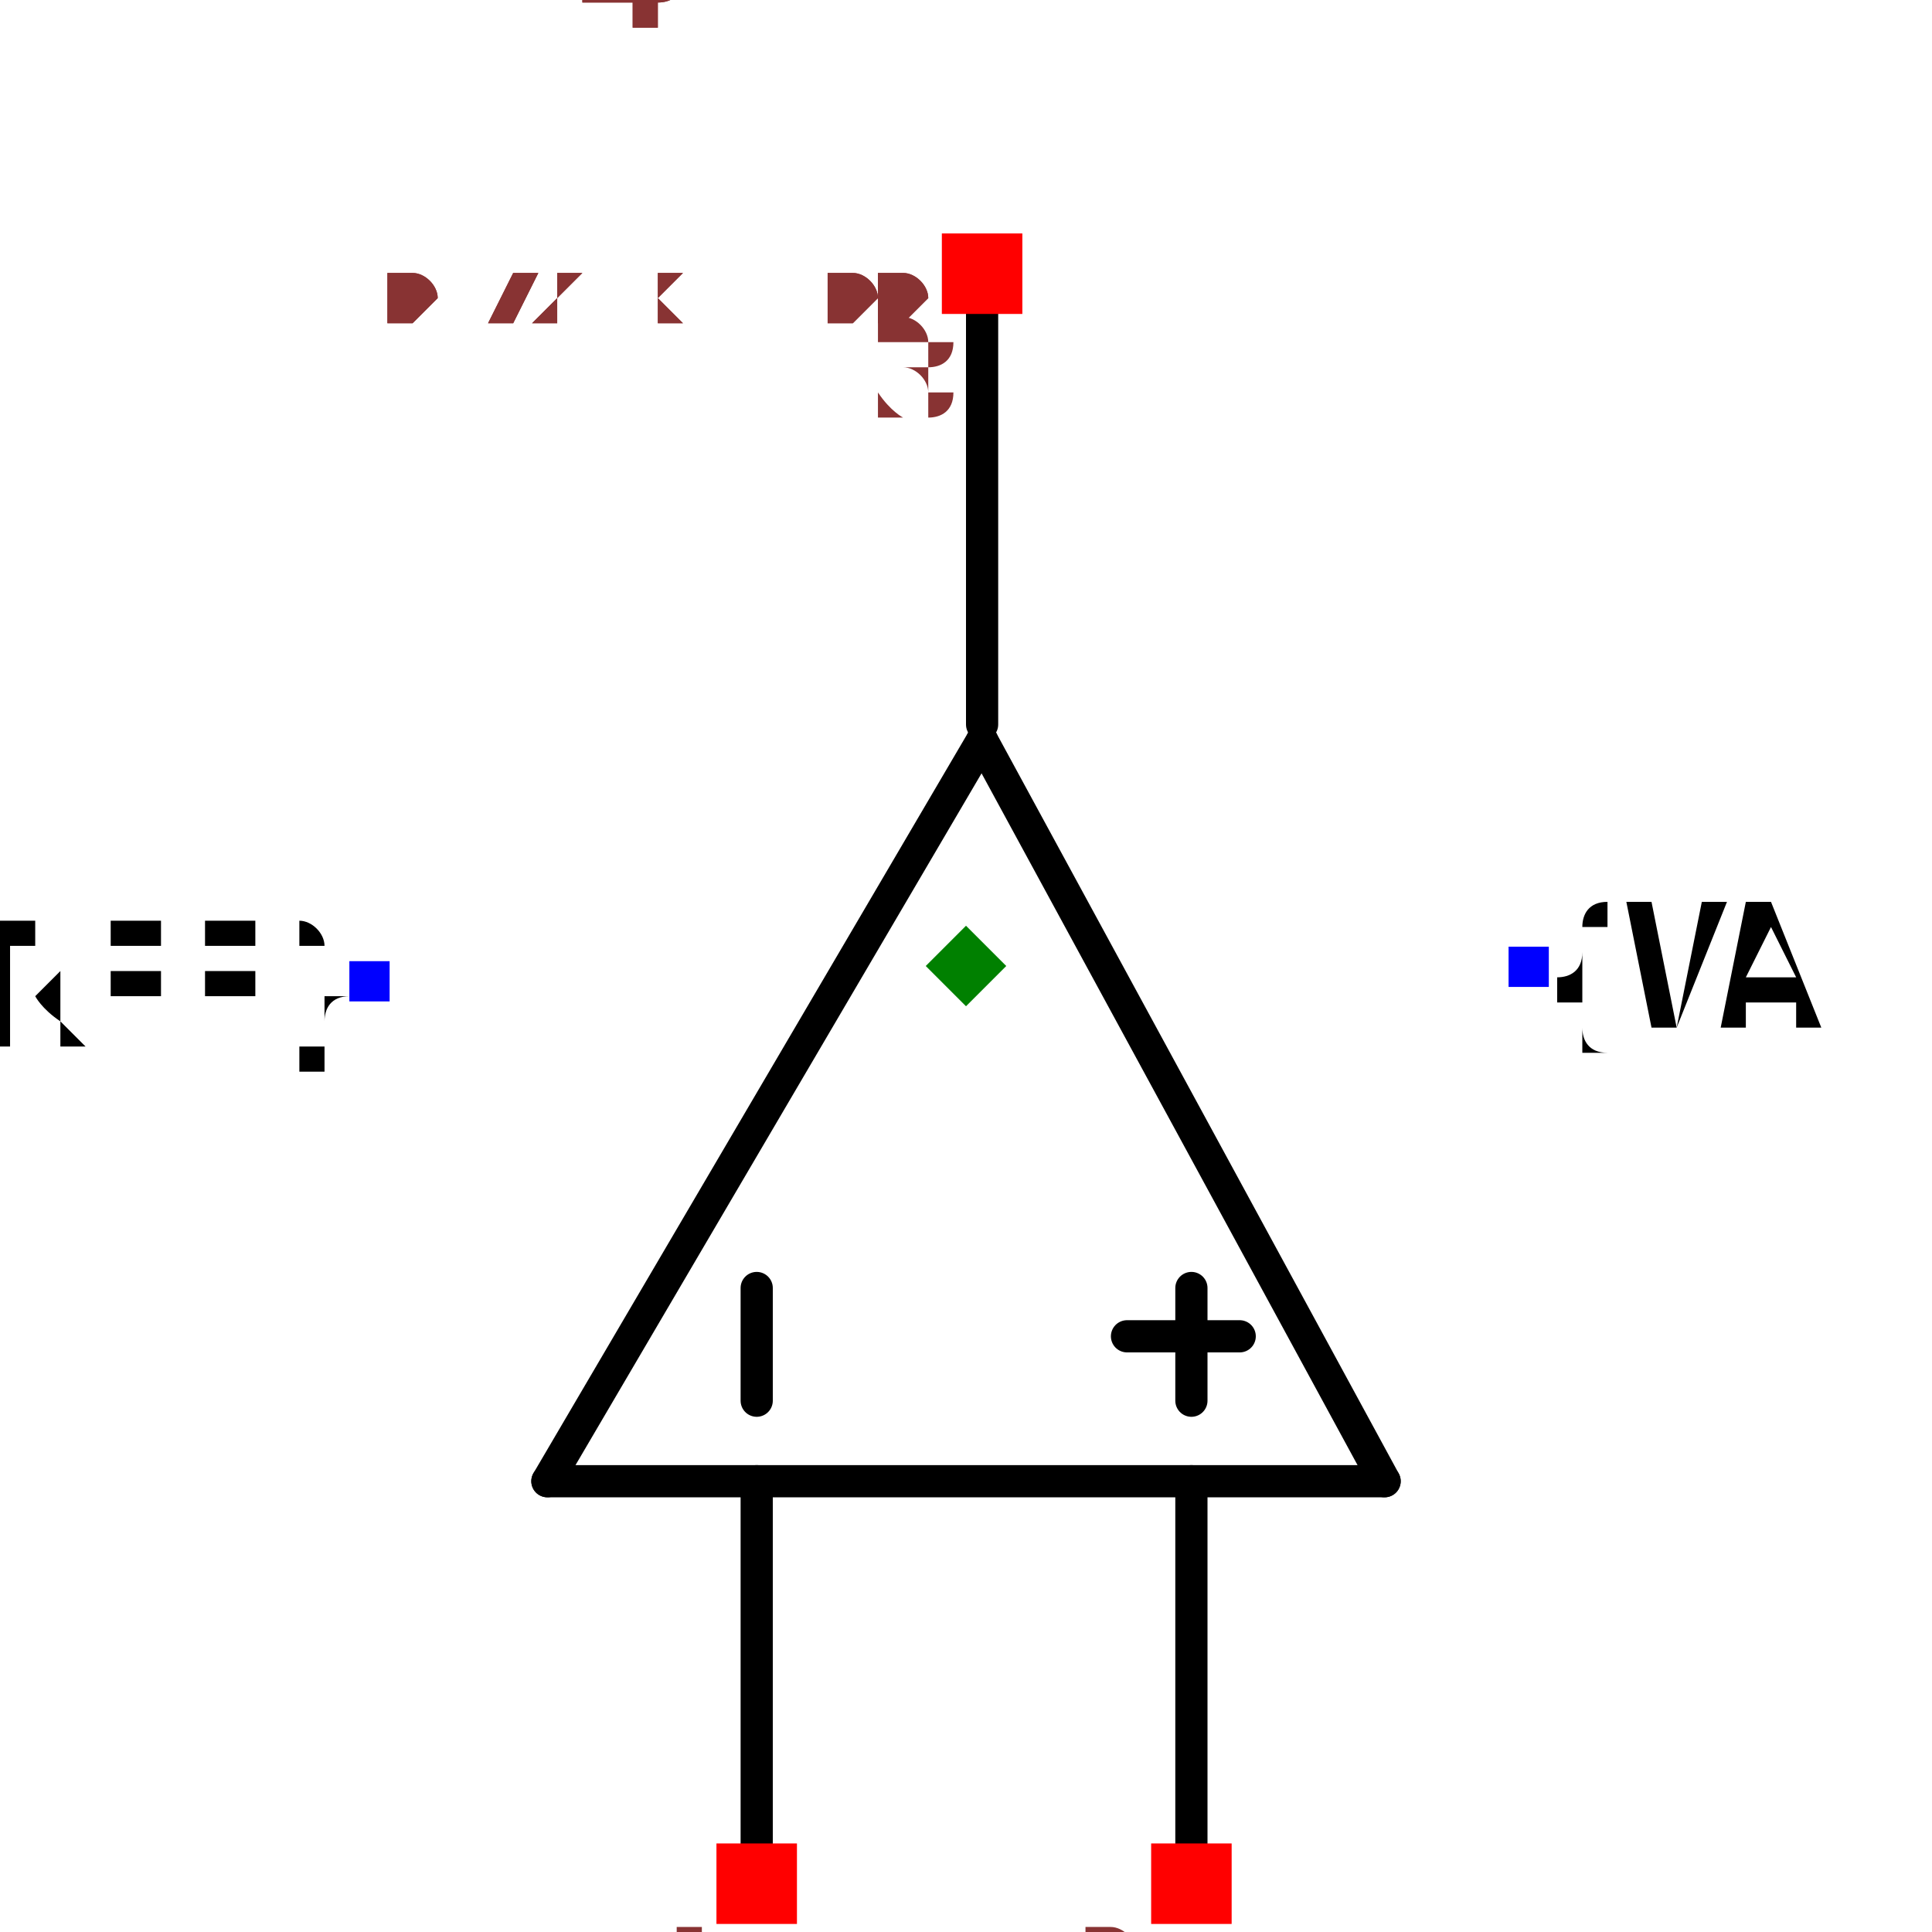
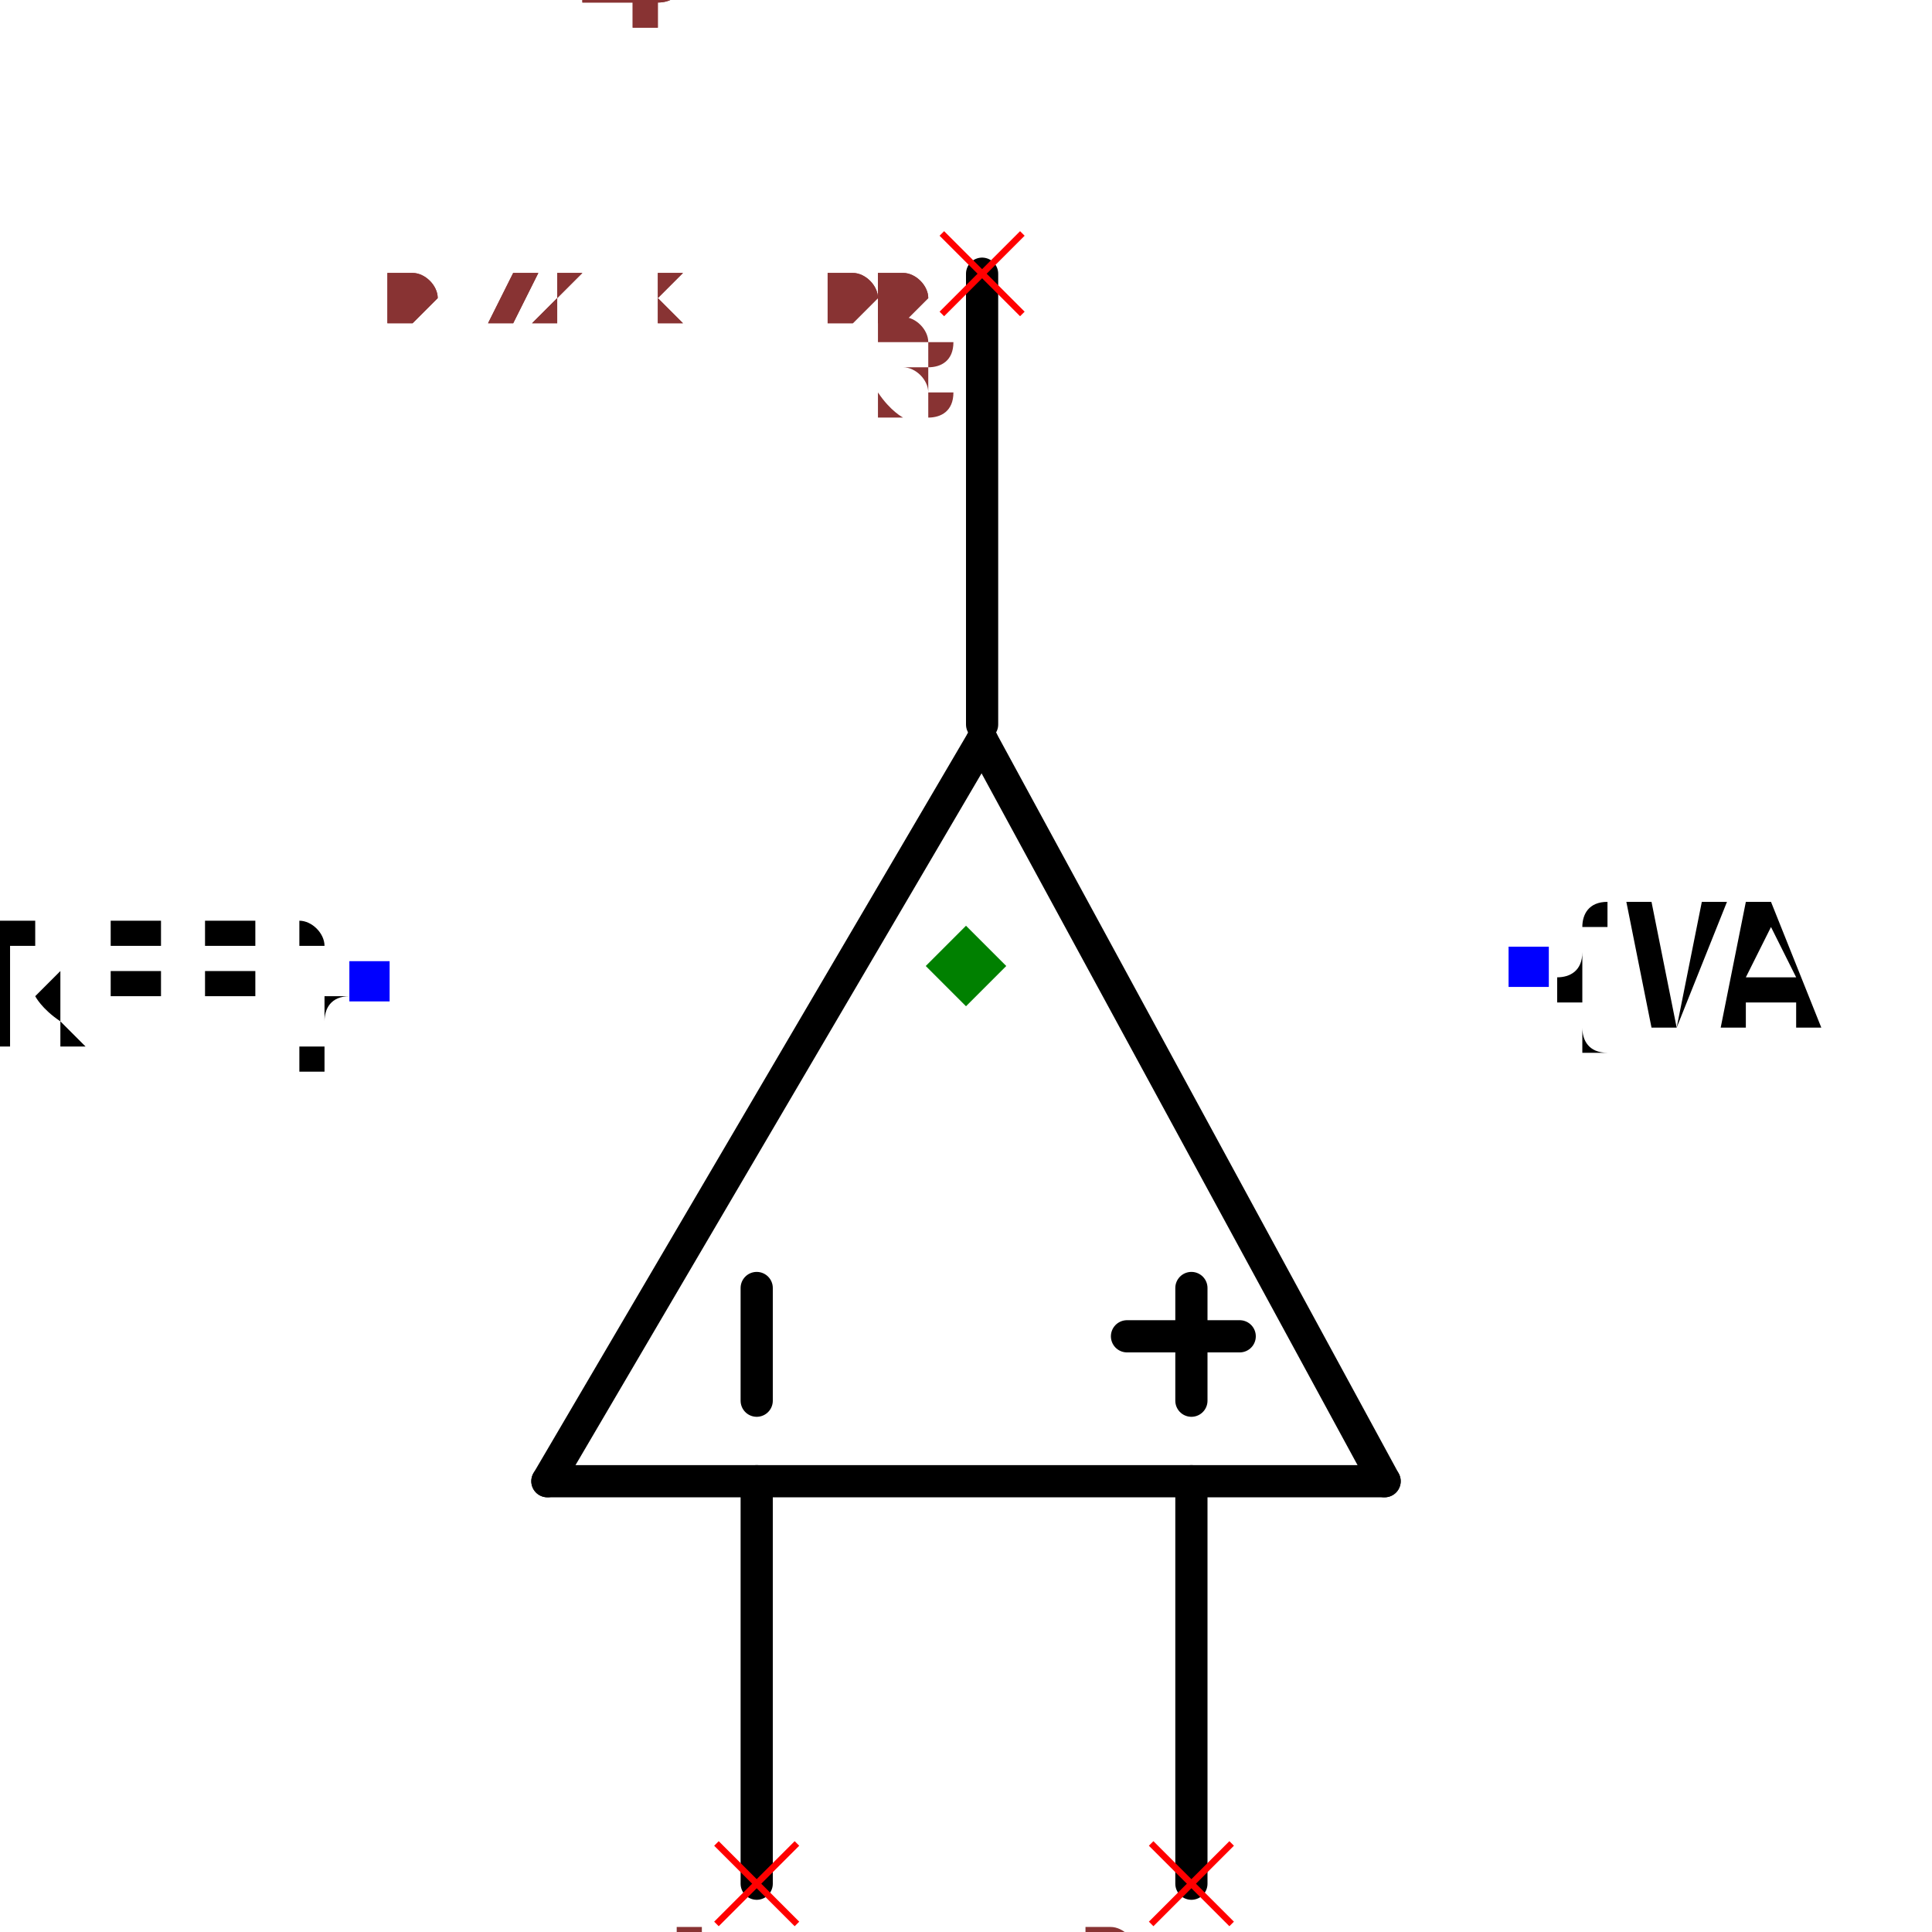
<svg xmlns="http://www.w3.org/2000/svg" width="150" height="150" viewBox="-0.432 -0.65 0.864 1.2">
  <path d="M0.01,-0.19 L0.26,0.27" fill="none" stroke="black" stroke-width="0.02" stroke-linecap="round" stroke-linejoin="round" />
  <path d="M-0.26,0.27 L0.01,-0.19" fill="none" stroke="black" stroke-width="0.02" stroke-linecap="round" stroke-linejoin="round" />
  <path d="M0.26,0.27 L-0.26,0.27" fill="none" stroke="black" stroke-width="0.02" stroke-linecap="round" stroke-linejoin="round" />
-   <path d="M-0.13,0.27 L-0.13,0.53" fill="none" stroke="black" stroke-width="0.02" stroke-linecap="round" stroke-linejoin="round" />
-   <path d="M0.14,0.27 L0.14,0.53" fill="none" stroke="black" stroke-width="0.02" stroke-linecap="round" stroke-linejoin="round" />
-   <path d="M0.01,-0.47 L0.01,-0.2" fill="none" stroke="black" stroke-width="0.02" stroke-linecap="round" stroke-linejoin="round" />
+   <path d="M-0.13,0.27 L-0.13,0.52" fill="none" stroke="black" stroke-width="0.02" stroke-linecap="round" stroke-linejoin="round" />
+   <path d="M0.14,0.27 L0.14,0.52" fill="none" stroke="black" stroke-width="0.02" stroke-linecap="round" stroke-linejoin="round" />
+   <path d="M0.01,-0.48 L0.01,-0.2" fill="none" stroke="black" stroke-width="0.02" stroke-linecap="round" stroke-linejoin="round" />
  <path d="M-0.13,0.15 L-0.13,0.22" fill="black" stroke="black" stroke-width="0.02" stroke-linecap="round" stroke-linejoin="round" />
  <path d="M0.14,0.15 L0.14,0.22" fill="black" stroke="black" stroke-width="0.02" stroke-linecap="round" stroke-linejoin="round" />
  <path d="M0.1,0.18 L0.17,0.18" fill="black" stroke="black" stroke-width="0.02" stroke-linecap="round" stroke-linejoin="round" />
  <text x="-0.37" y="-0.04" dx="0" dy="0.038" text-anchor="end" style="font: 0.1px monospace; fill: black">{REF}</text>
  <rect x="-0.383" y="-0.053" width="0.025" height="0.025" fill="blue" />
  <text x="0.35" y="-0.05" dx="0" dy="0.038" text-anchor="start" style="font: 0.1px monospace; fill: black">{VAL}</text>
  <rect x="0.337" y="-0.062" width="0.025" height="0.025" fill="blue" />
-   <rect x="-0.155" y="0.495" width="0.05" height="0.05" fill="red" />
+   <line x1="-0.155" y1="0.495" x2="-0.105" y2="0.545" stroke="red" stroke-width="0.004" />
+   <line x1="-0.155" y1="0.545" x2="-0.105" y2="0.495" stroke="red" stroke-width="0.004" />
  <text x="-0.17" y="0.61" text-anchor="middle" style="font: 0.08px monospace; fill: #833;">1</text>
-   <rect x="0.115" y="0.495" width="0.05" height="0.05" fill="red" />
+   <line x1="0.115" y1="0.495" x2="0.165" y2="0.545" stroke="red" stroke-width="0.004" />
+   <line x1="0.115" y1="0.545" x2="0.165" y2="0.495" stroke="red" stroke-width="0.004" />
  <text x="0.1" y="0.61" text-anchor="middle" style="font: 0.08px monospace; fill: #833;">2</text>
-   <rect x="-0.015" y="-0.505" width="0.05" height="0.05" fill="red" />
+   <line x1="-0.015" y1="-0.505" x2="0.035" y2="-0.455" stroke="red" stroke-width="0.004" />
+   <line x1="-0.015" y1="-0.455" x2="0.035" y2="-0.505" stroke="red" stroke-width="0.004" />
  <text x="-0.03" y="-0.39" text-anchor="middle" style="font: 0.08px monospace; fill: #833;">3</text>
  <path d="M 0 -0.075 L 0.025 -0.05 L 0 -0.025 L -0.025 -0.05 Z" fill="green" />
  <text x="-0.36" y="-0.45" style="font: 0.05px monospace; fill: #833;">0.72 x 1.00</text>
  <text x="-0.36" y="-0.5" dy="-0.15" style="font: 0.05px monospace; fill: #833;">1 [inp1]</text>
  <text x="-0.36" y="-0.55" dy="-0.15" style="font: 0.05px monospace; fill: #833;">2 [inp2]</text>
  <text x="-0.36" y="-0.6" dy="-0.15" style="font: 0.05px monospace; fill: #833;">3 [out]</text>
  <text x="-0.36" y="-0.45" style="font: 0.05px monospace; fill: #833;">0.72 x 1.00</text>
  <text x="-0.36" y="-0.5" dy="-0.15" style="font: 0.05px monospace; fill: #833;">1 [inp1]</text>
  <text x="-0.36" y="-0.55" dy="-0.15" style="font: 0.05px monospace; fill: #833;">2 [inp2]</text>
  <text x="-0.36" y="-0.6" dy="-0.15" style="font: 0.05px monospace; fill: #833;">3 [out]</text>
</svg>
